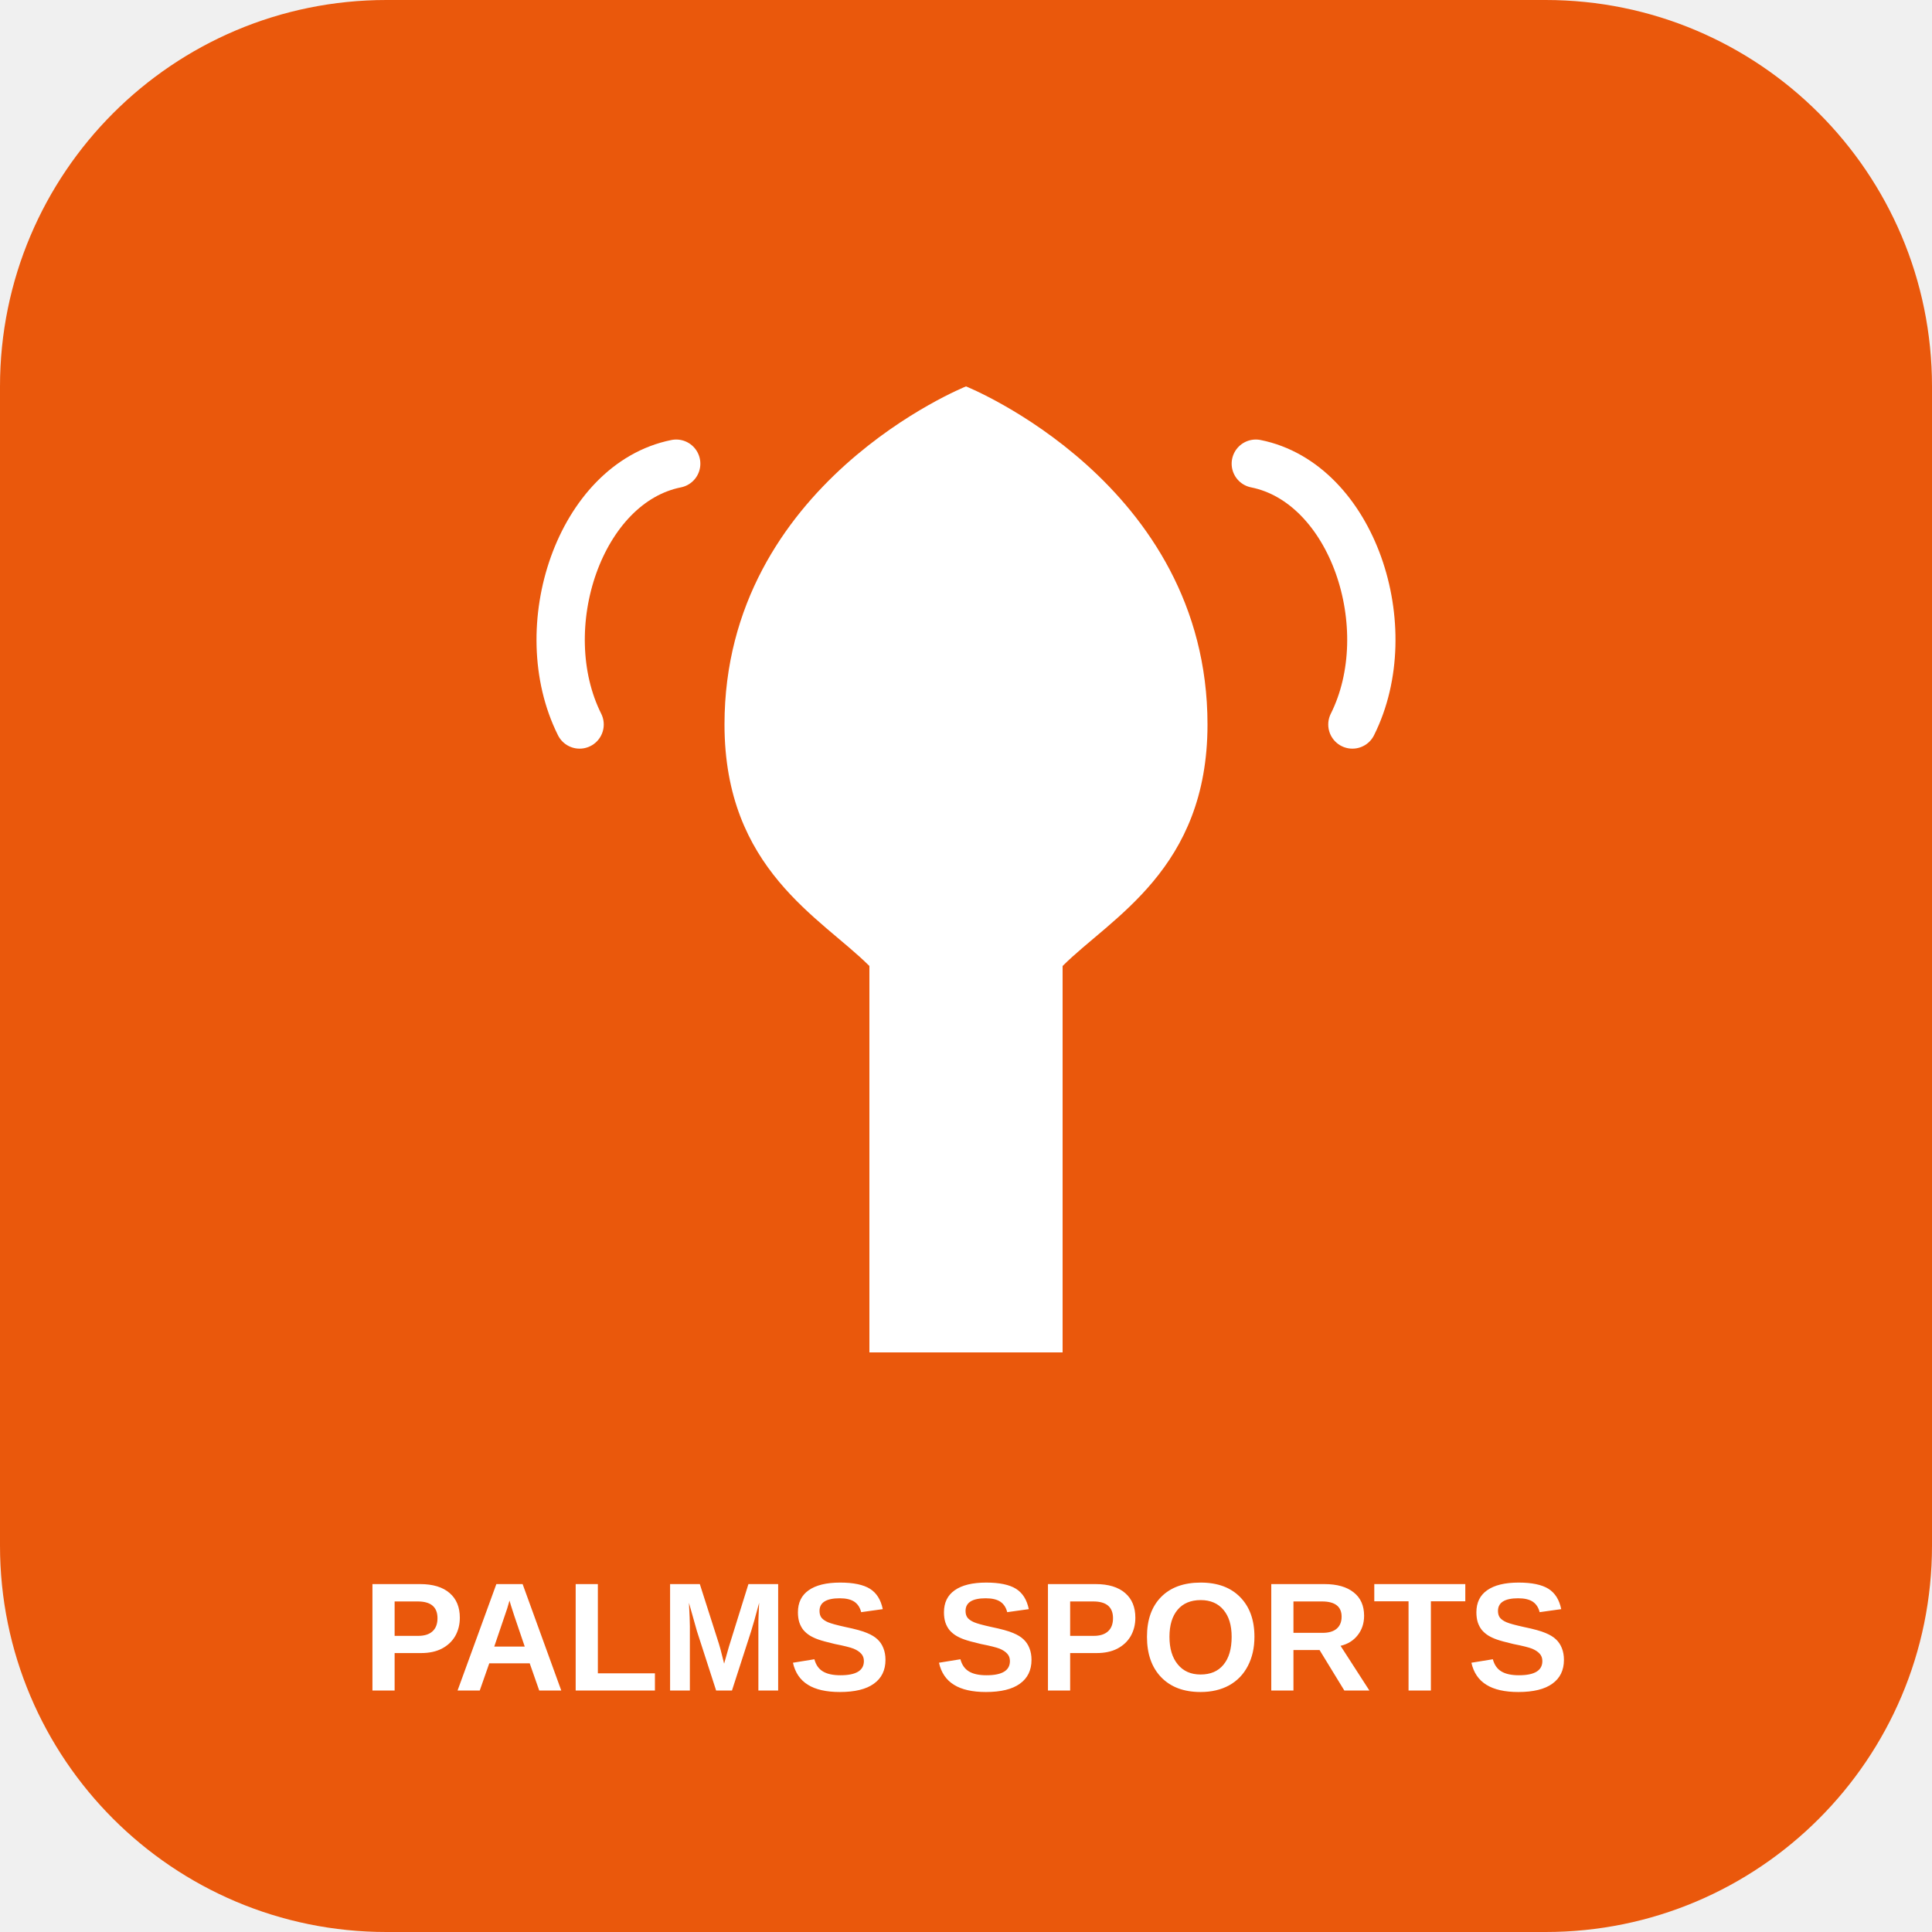
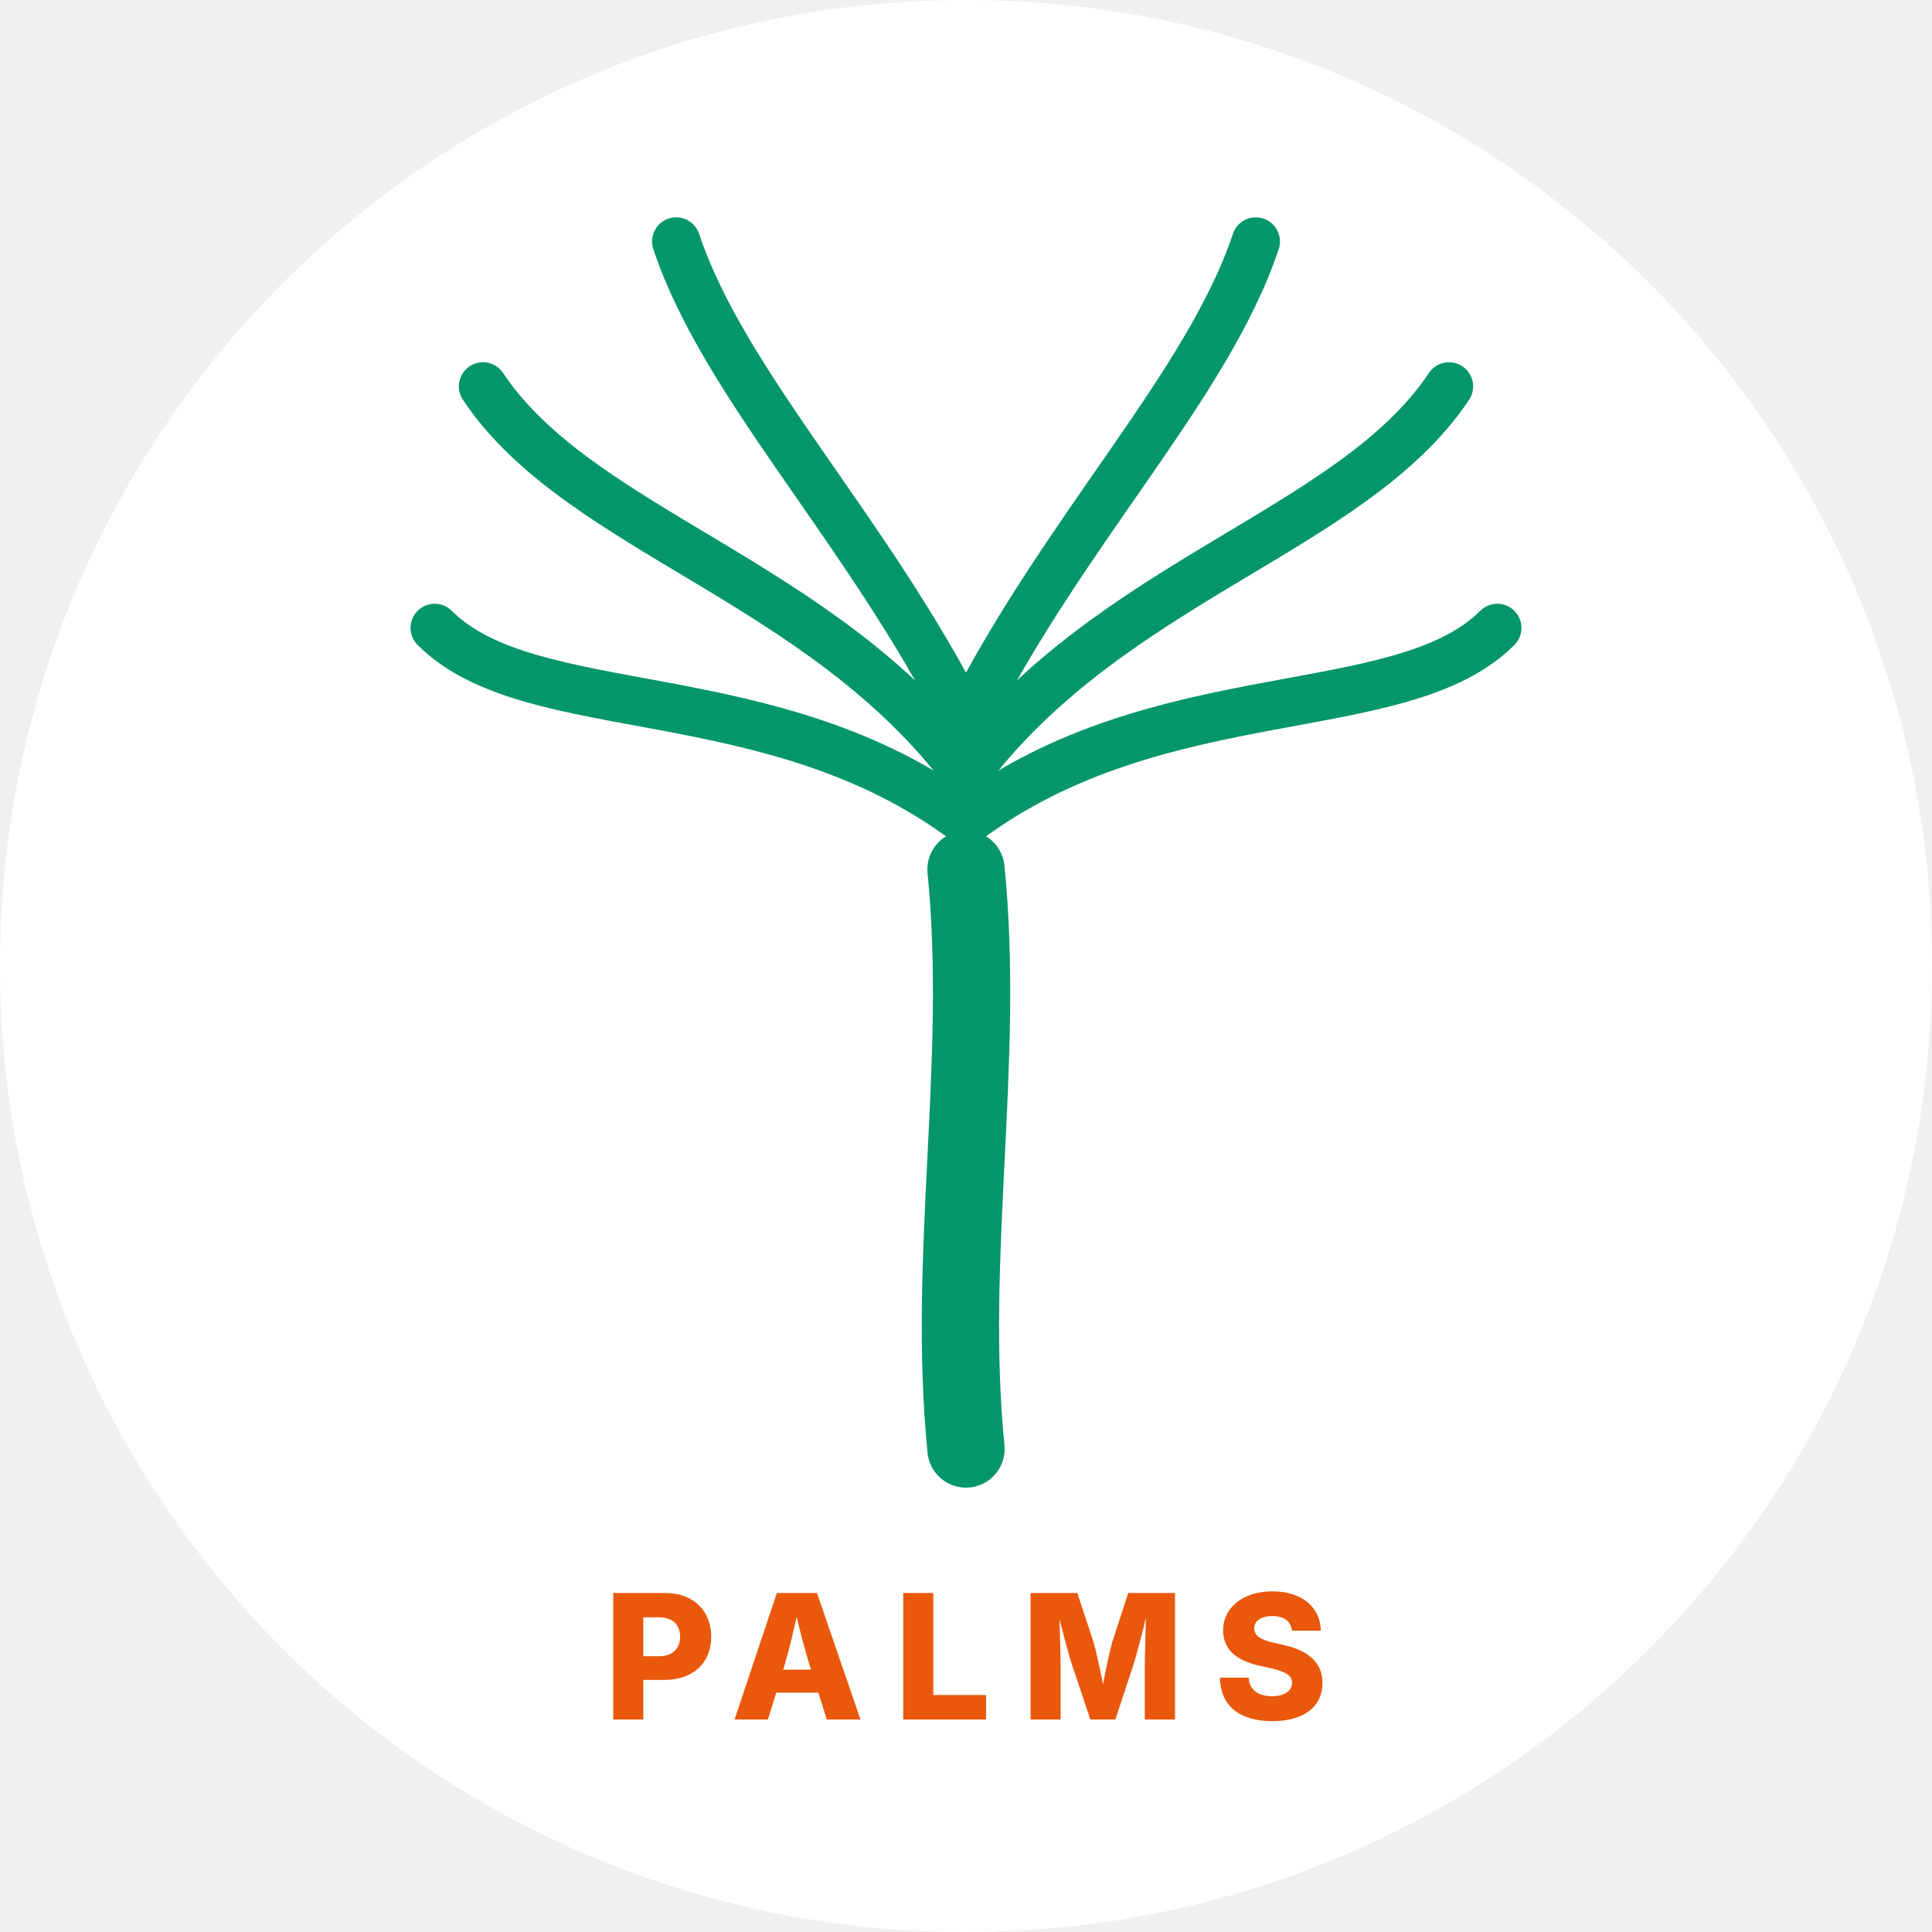
<svg xmlns="http://www.w3.org/2000/svg" width="200" height="200" viewBox="0 0 200 200">
-   <rect width="200" height="200" rx="40" fill="#EA580C" />
-   <path d="M100 40 C100 40 75 50 75 75 C75 90 85 95 90 100 L90 140 L110 140 L110 100 C115 95 125 90 125 75 C125 50 100 40 100 40Z" fill="white" />
-   <path d="M60 75 C55 65 60 50 70 48" fill="none" stroke="white" stroke-width="5" stroke-linecap="round" />
-   <path d="M140 75 C145 65 140 50 130 48" fill="none" stroke="white" stroke-width="5" stroke-linecap="round" />
-   <text x="100" y="175" text-anchor="middle" font-family="Arial,sans-serif" font-weight="bold" font-size="16" fill="white">PALMS SPORTS</text>
+   <circle cx="100" cy="100" r="100" fill="white" />
+   <g transform="translate(100,50)">
+     <path d="M0 40 C2 60 -2 80 0 100" stroke="#059669" stroke-width="8" fill="none" stroke-linecap="round" />
+     <path d="M0 35 C-20 20 -45 25 -55 15" stroke="#059669" stroke-width="5" fill="none" stroke-linecap="round" />
+     <path d="M0 30 C-15 10 -40 5 -50 -10" stroke="#059669" stroke-width="5" fill="none" stroke-linecap="round" />
+     <path d="M0 25 C-10 5 -25 -10 -30 -25" stroke="#059669" stroke-width="5" fill="none" stroke-linecap="round" />
+     <path d="M0 35 C20 20 45 25 55 15" stroke="#059669" stroke-width="5" fill="none" stroke-linecap="round" />
+     <path d="M0 30 C15 10 40 5 50 -10" stroke="#059669" stroke-width="5" fill="none" stroke-linecap="round" />
+     <path d="M0 25 C10 5 25 -10 30 -25" stroke="#059669" stroke-width="5" fill="none" stroke-linecap="round" />
+   </g>
+   <text x="100" y="178" text-anchor="middle" font-family="'Inter','Helvetica Neue',Arial,sans-serif" font-weight="800" font-size="18" fill="#EA580C" letter-spacing="3">PALMS</text>
</svg>
